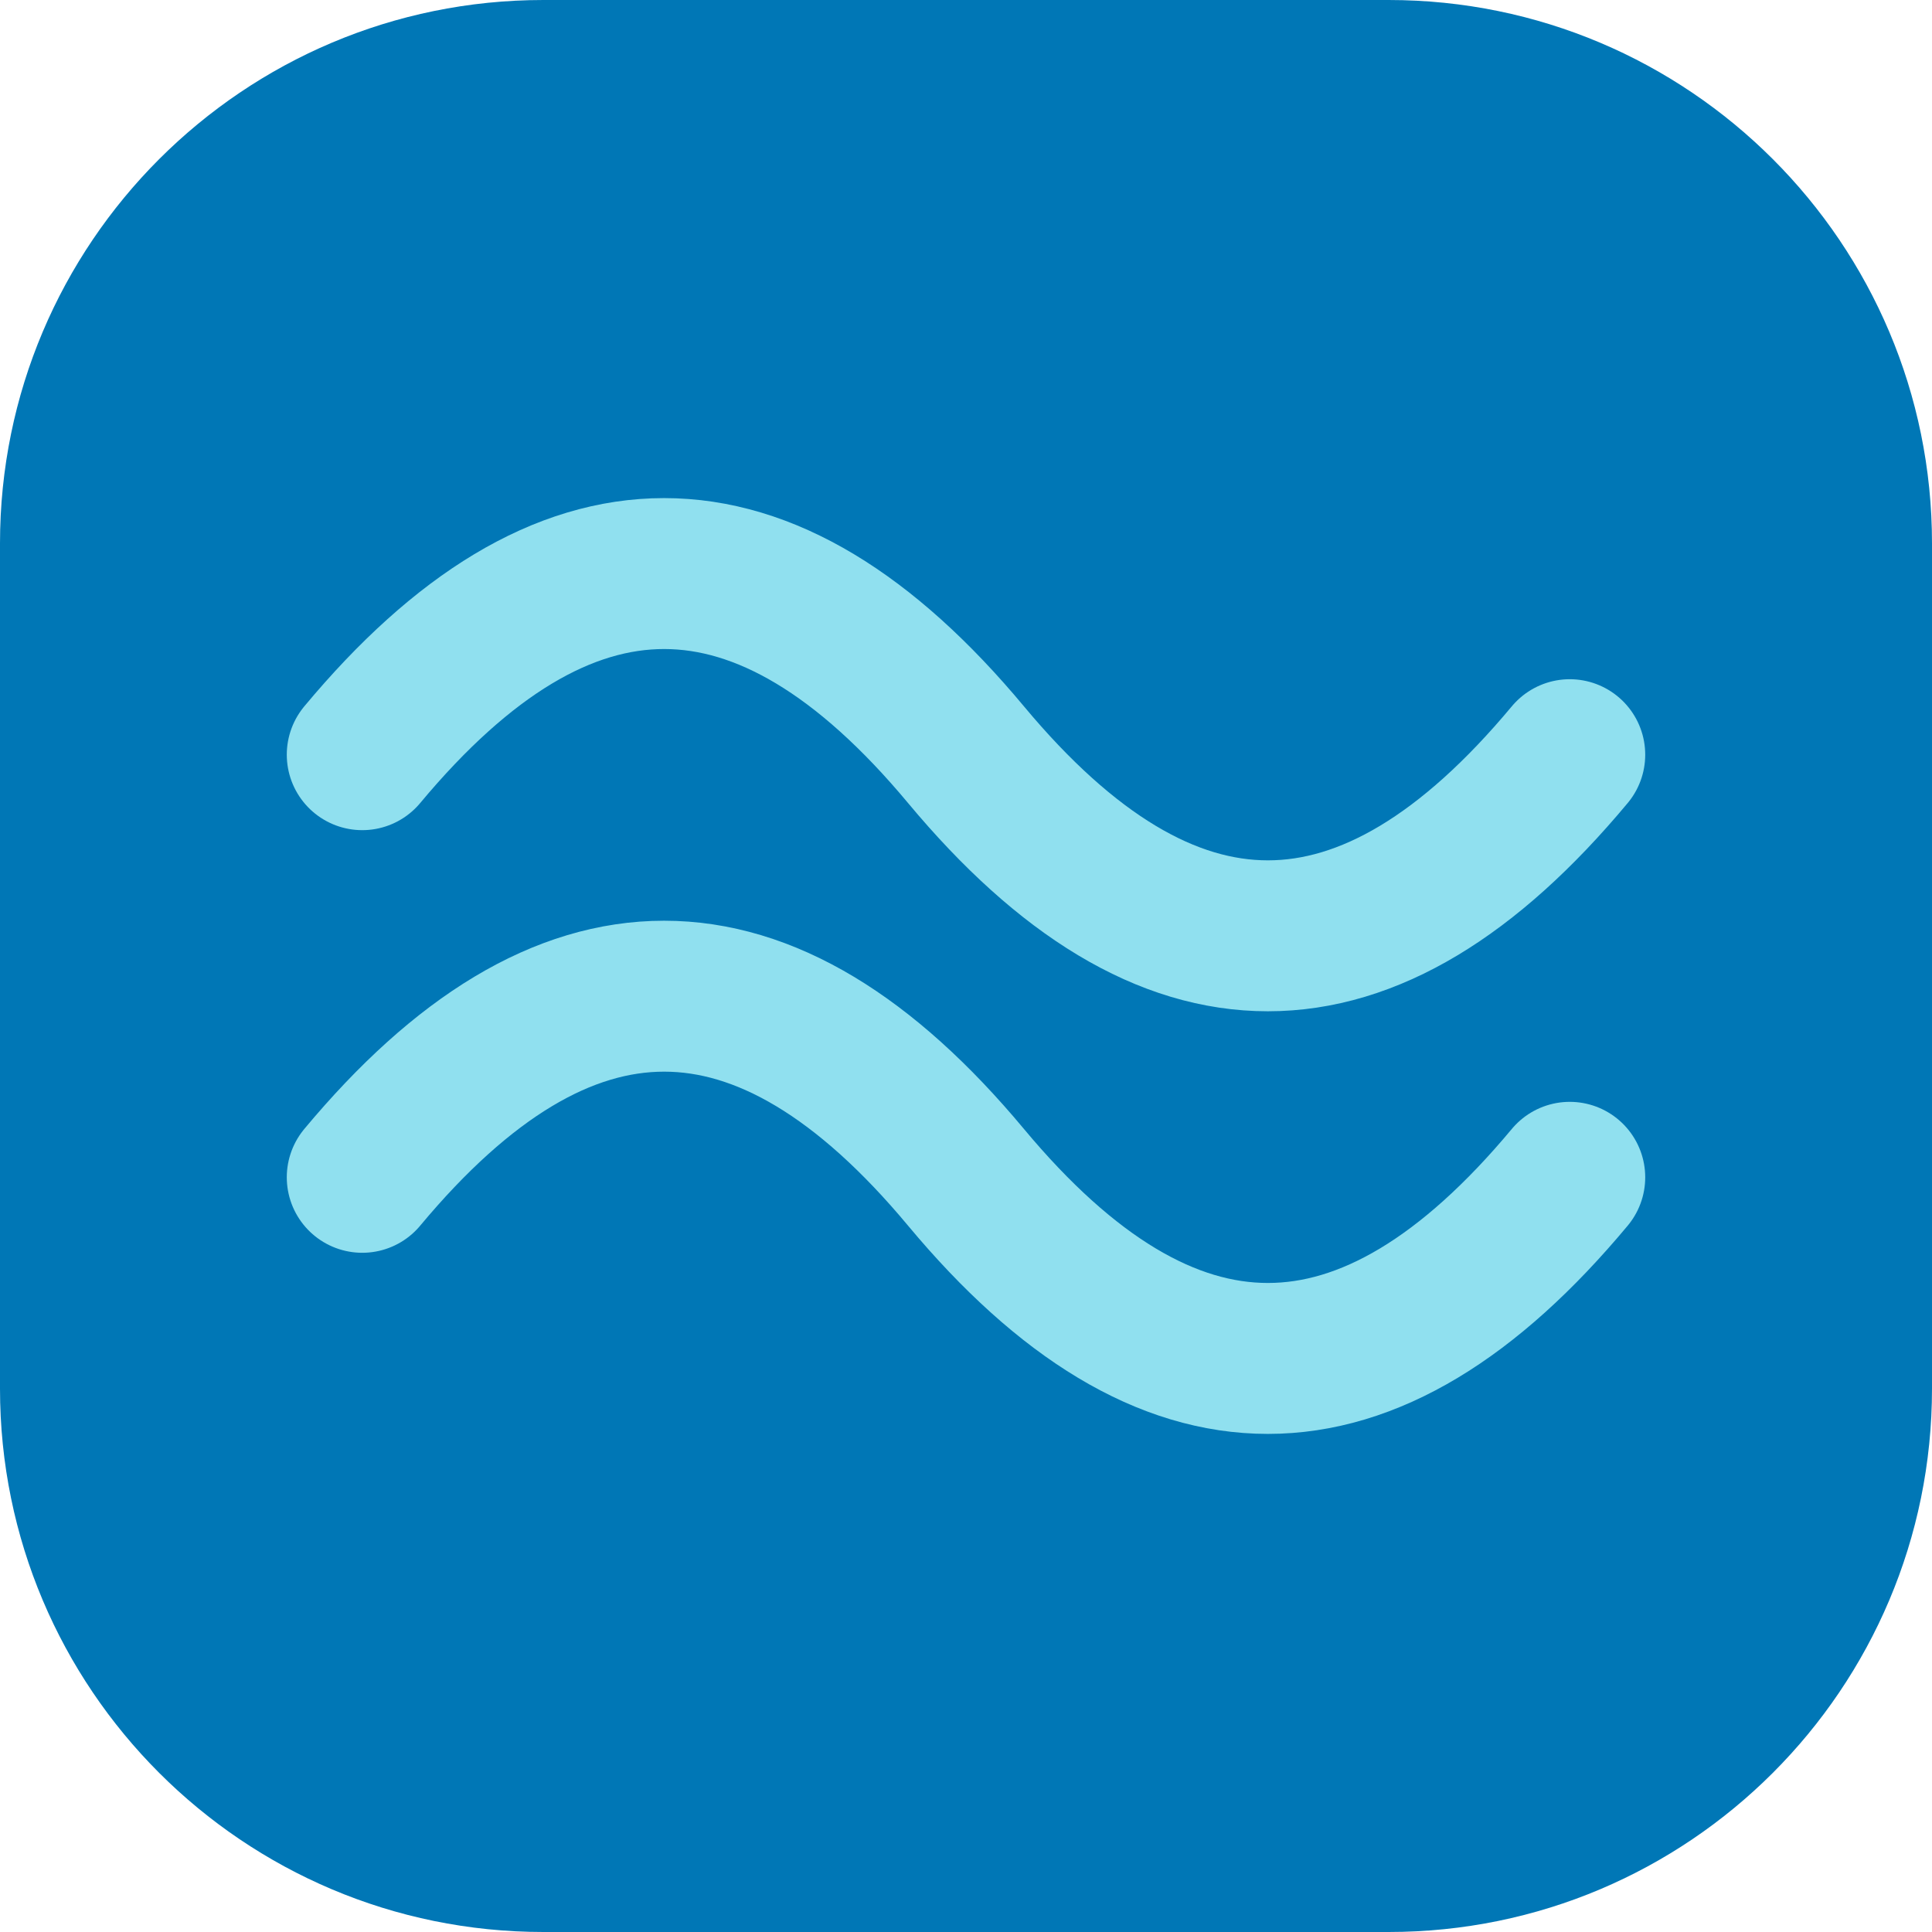
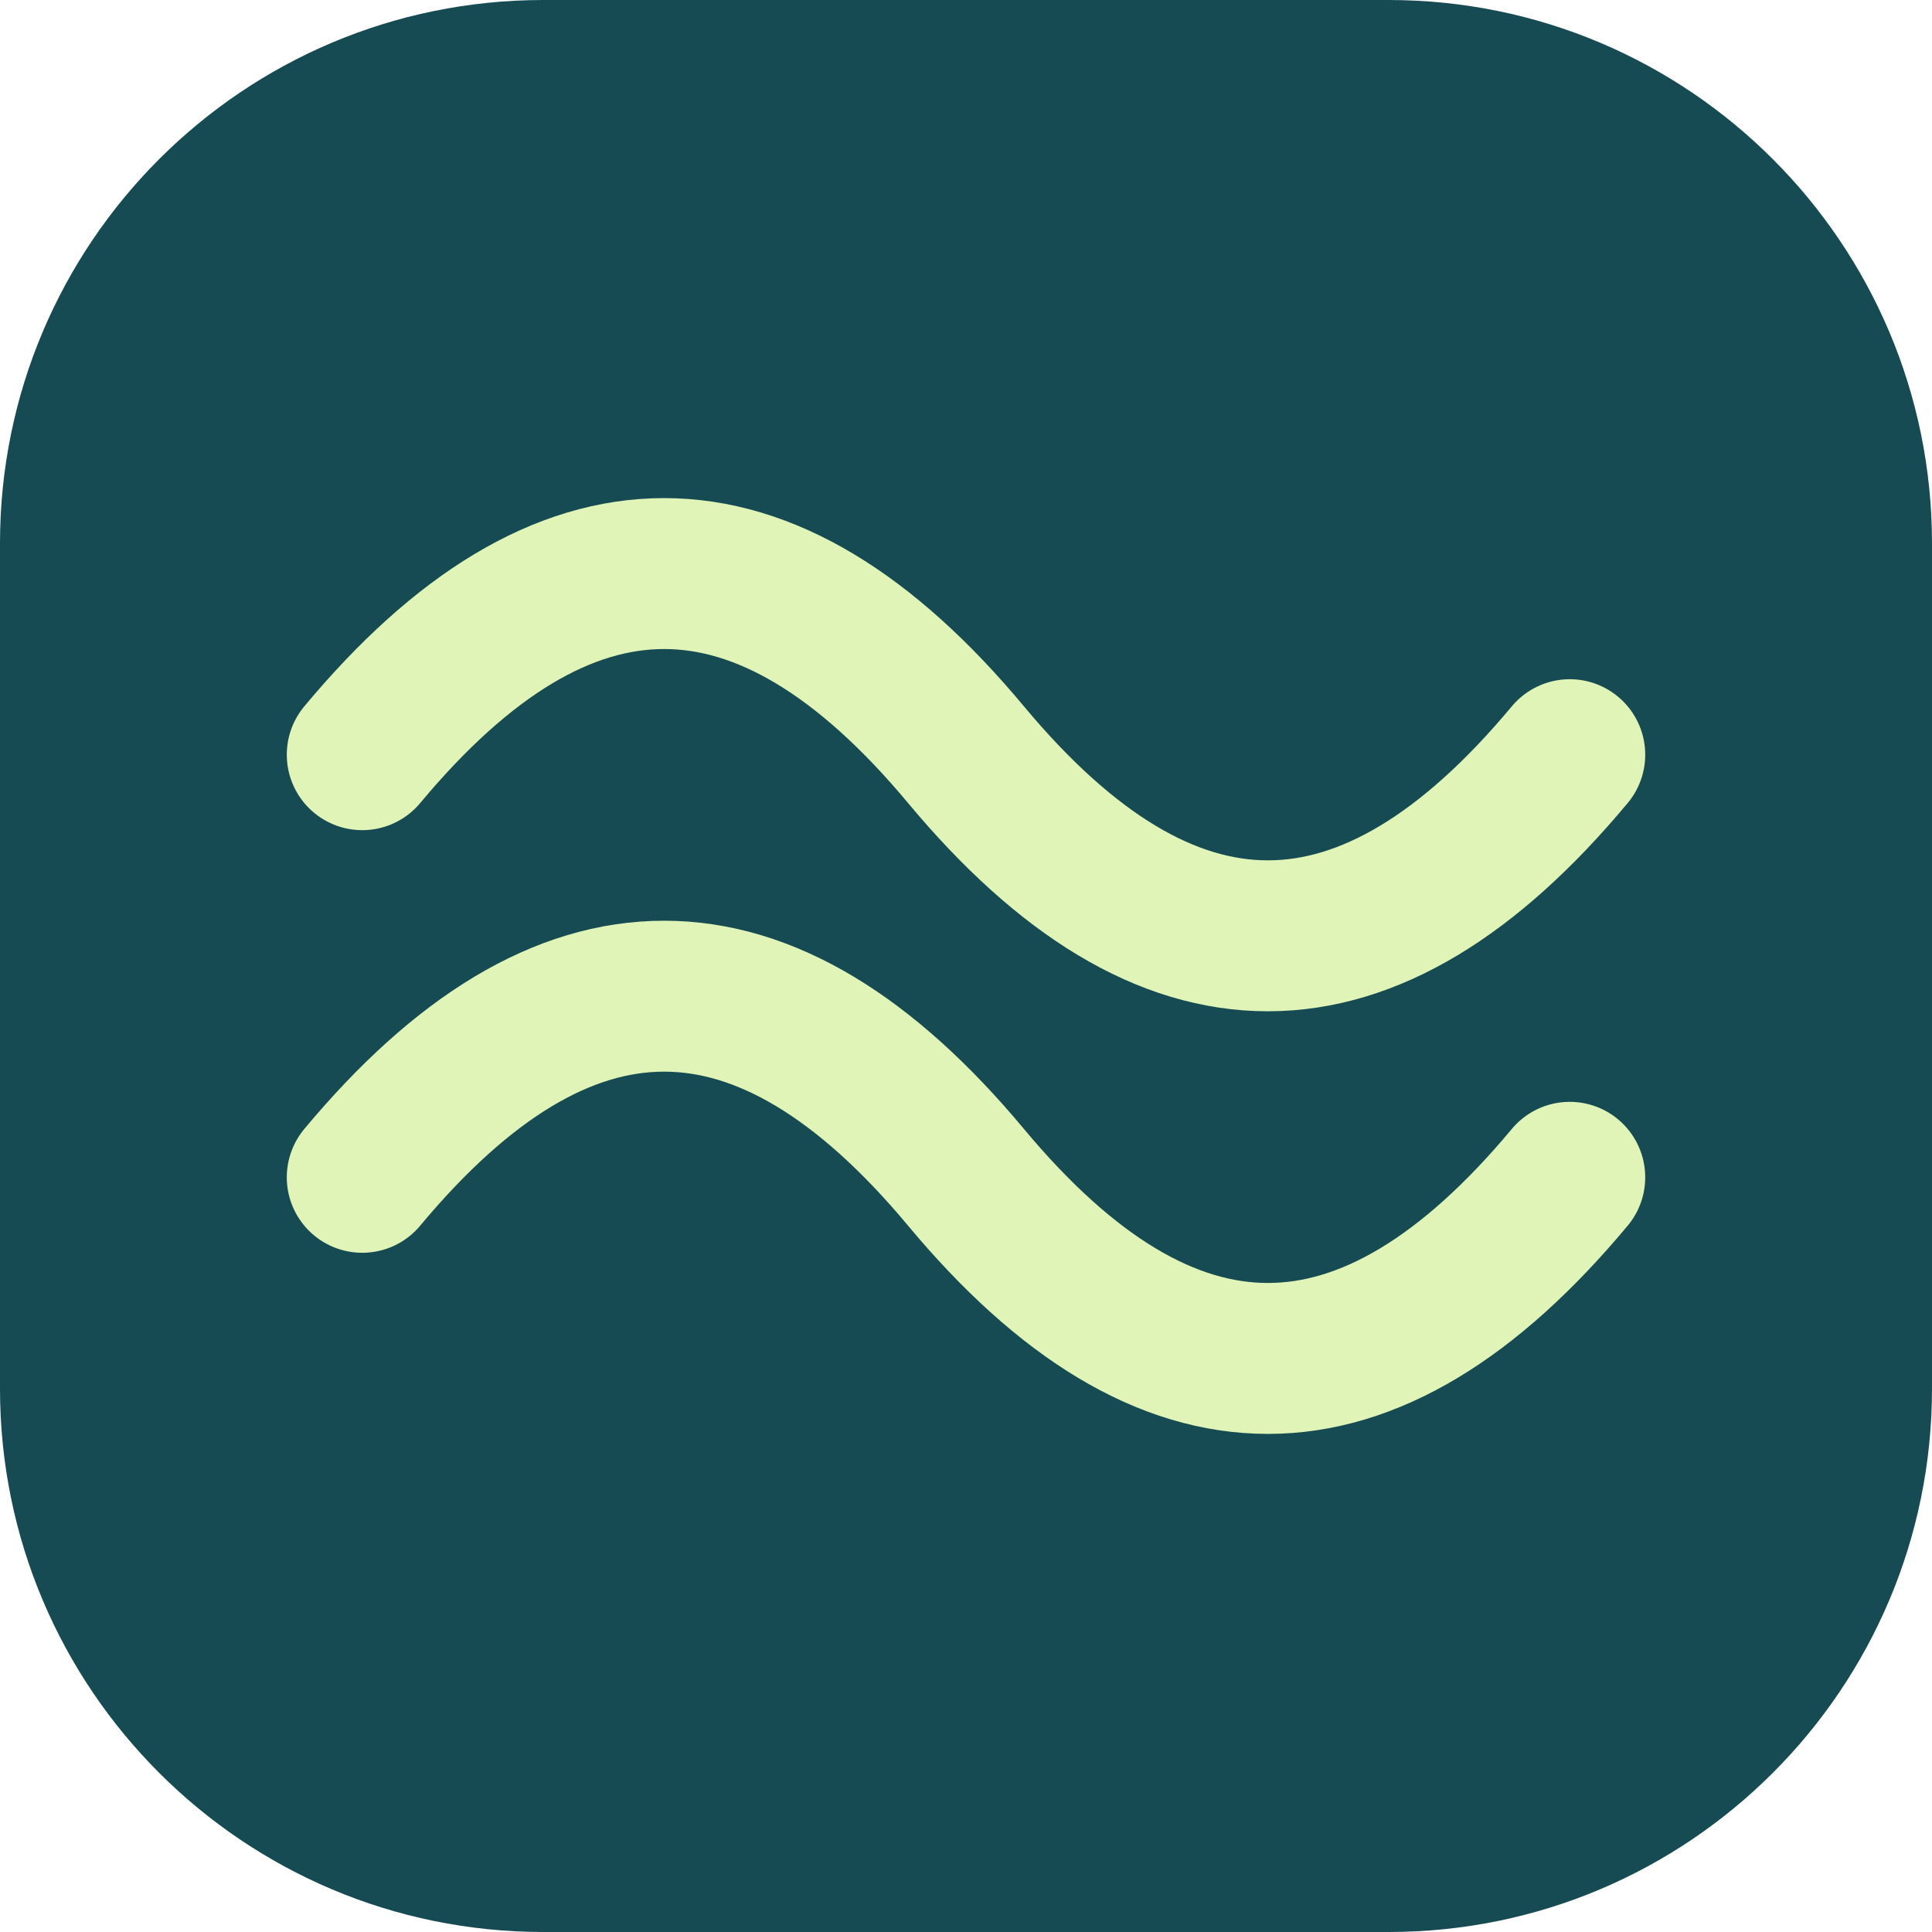
<svg xmlns="http://www.w3.org/2000/svg" viewBox="0 0 64 64">
-   <rect width="64" height="64" rx="18" fill="#0077B6" />
-   <path d="M12 25q10-12 20 0t20 0M12 39q10-12 20 0t20 0" fill="none" stroke="#90E0EF" stroke-width="5" stroke-linecap="round" />
+   <rect width="64" height="64" rx="18" fill="#164b53" />
+   <path d="M12 25q10-12 20 0t20 0M12 39q10-12 20 0t20 0" fill="none" stroke="#dff4b6" stroke-width="5" stroke-linecap="round" />
</svg>
